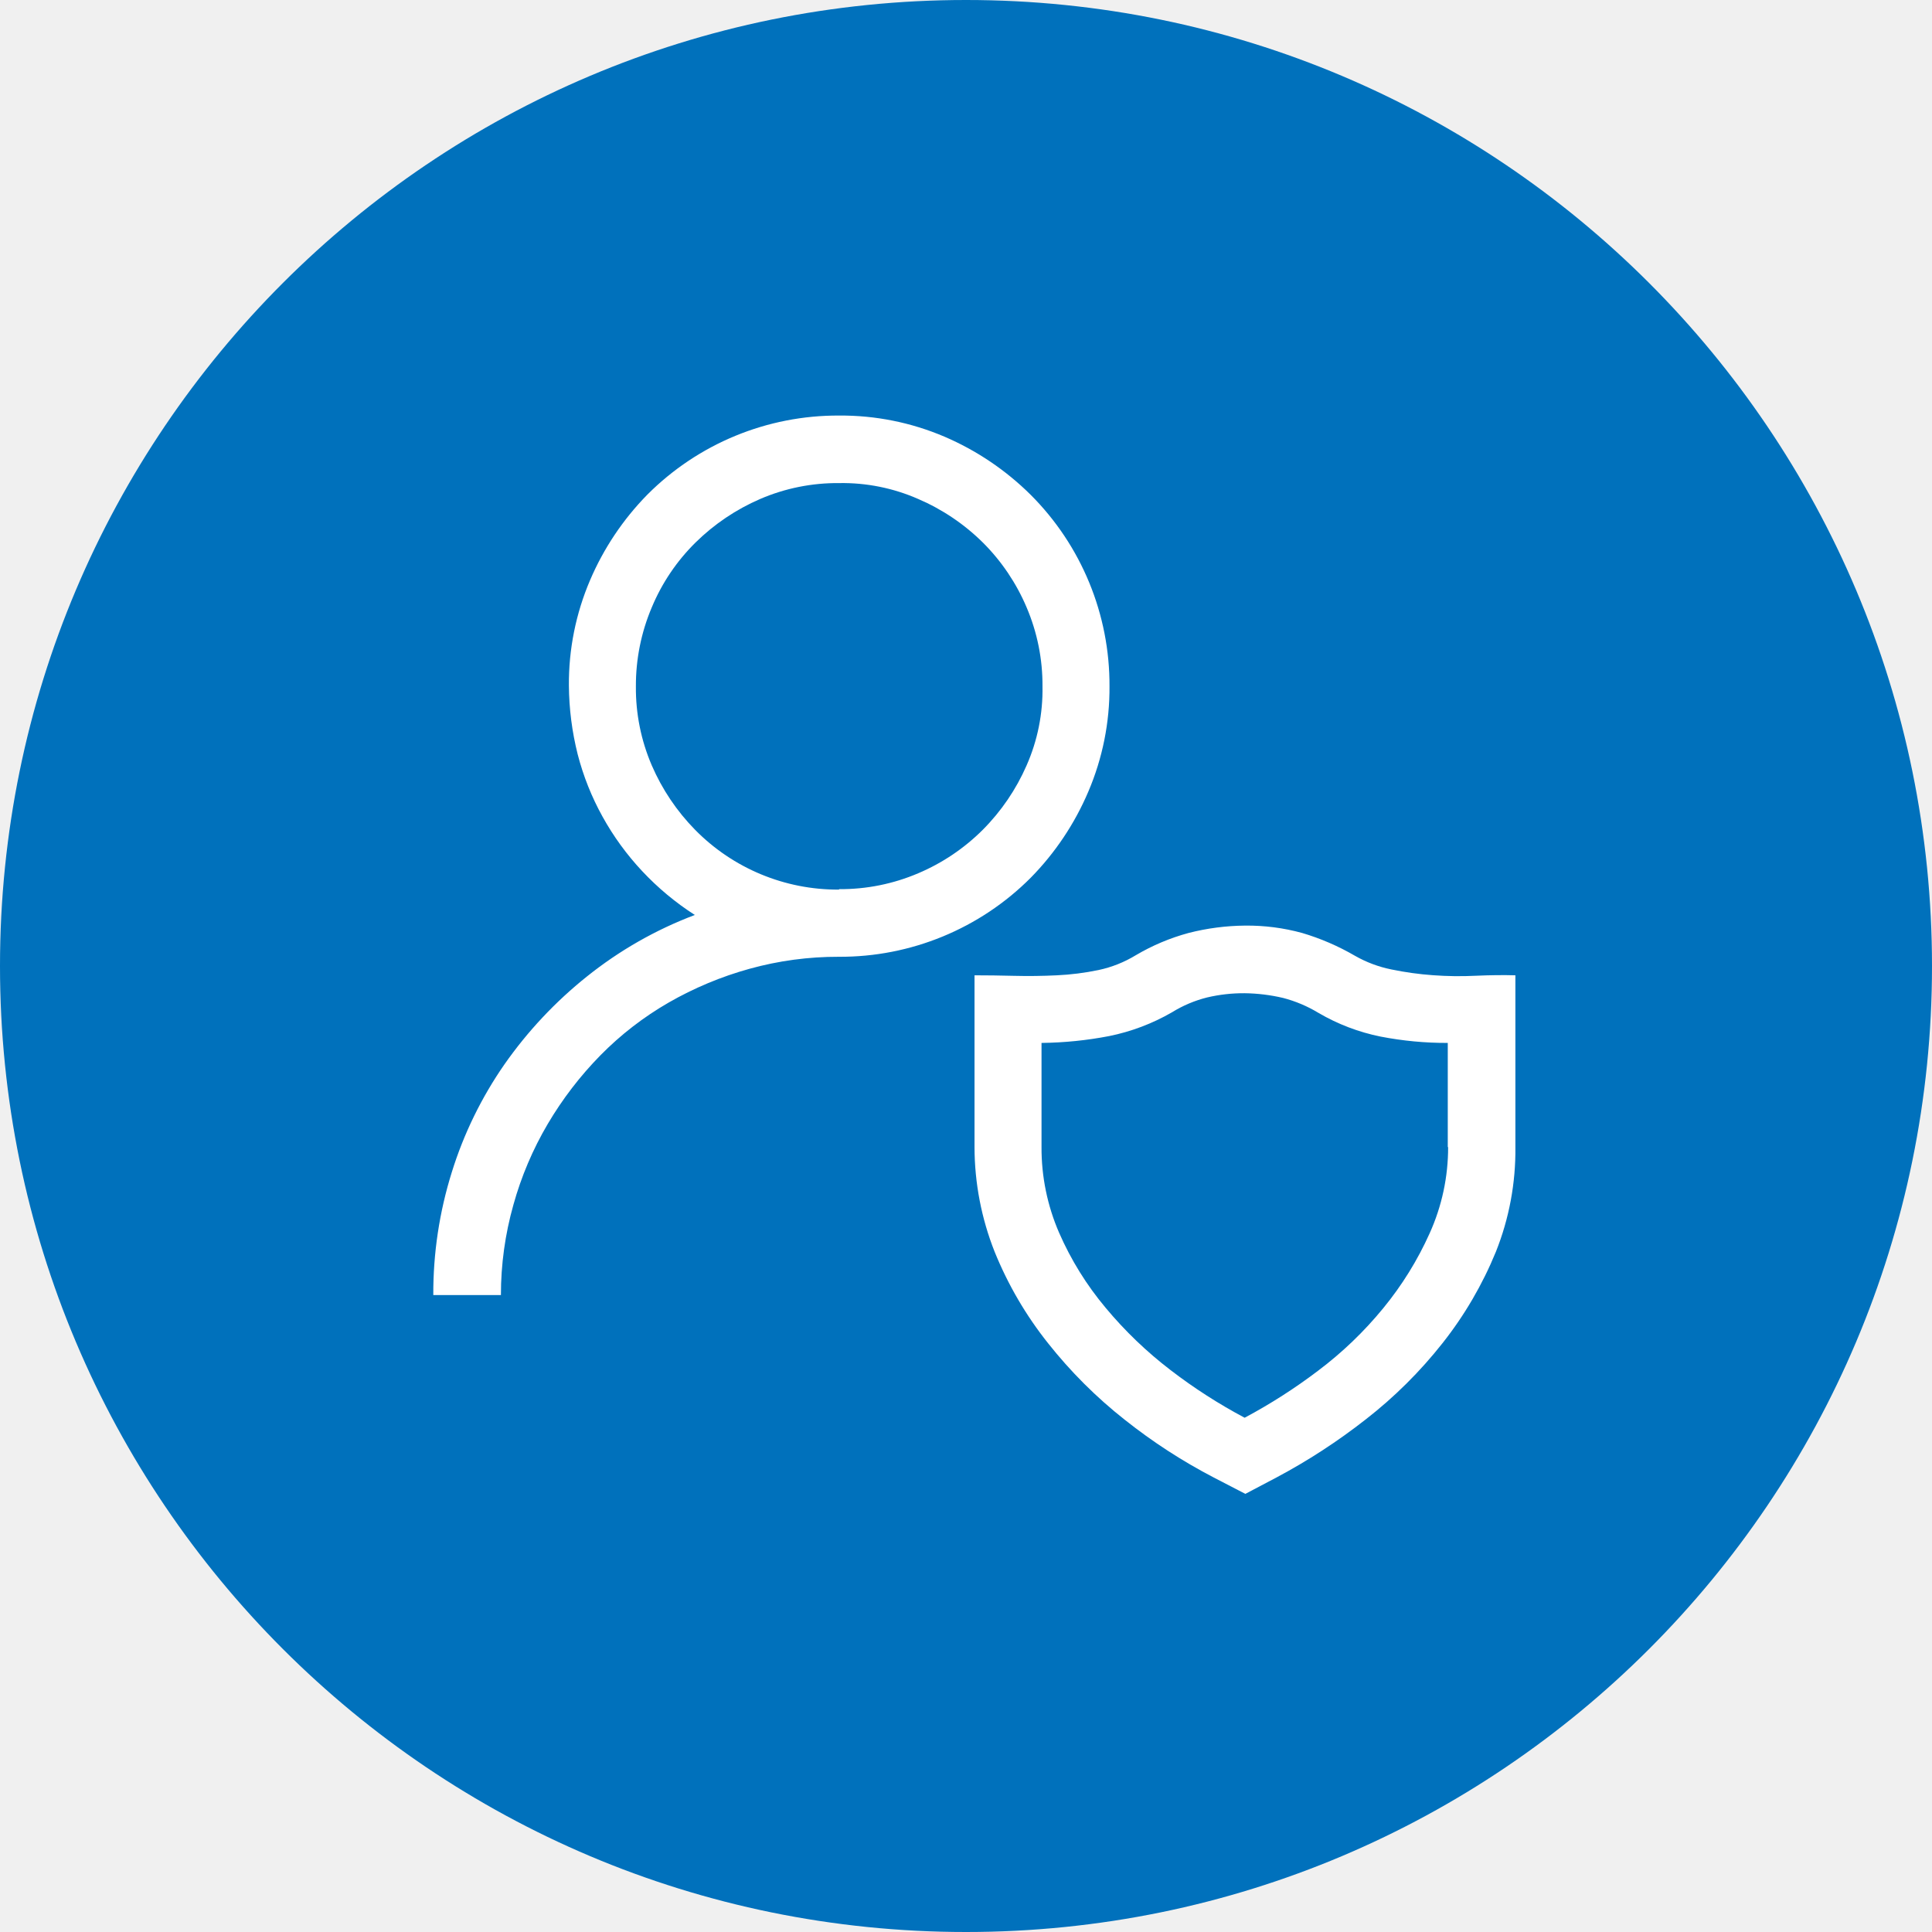
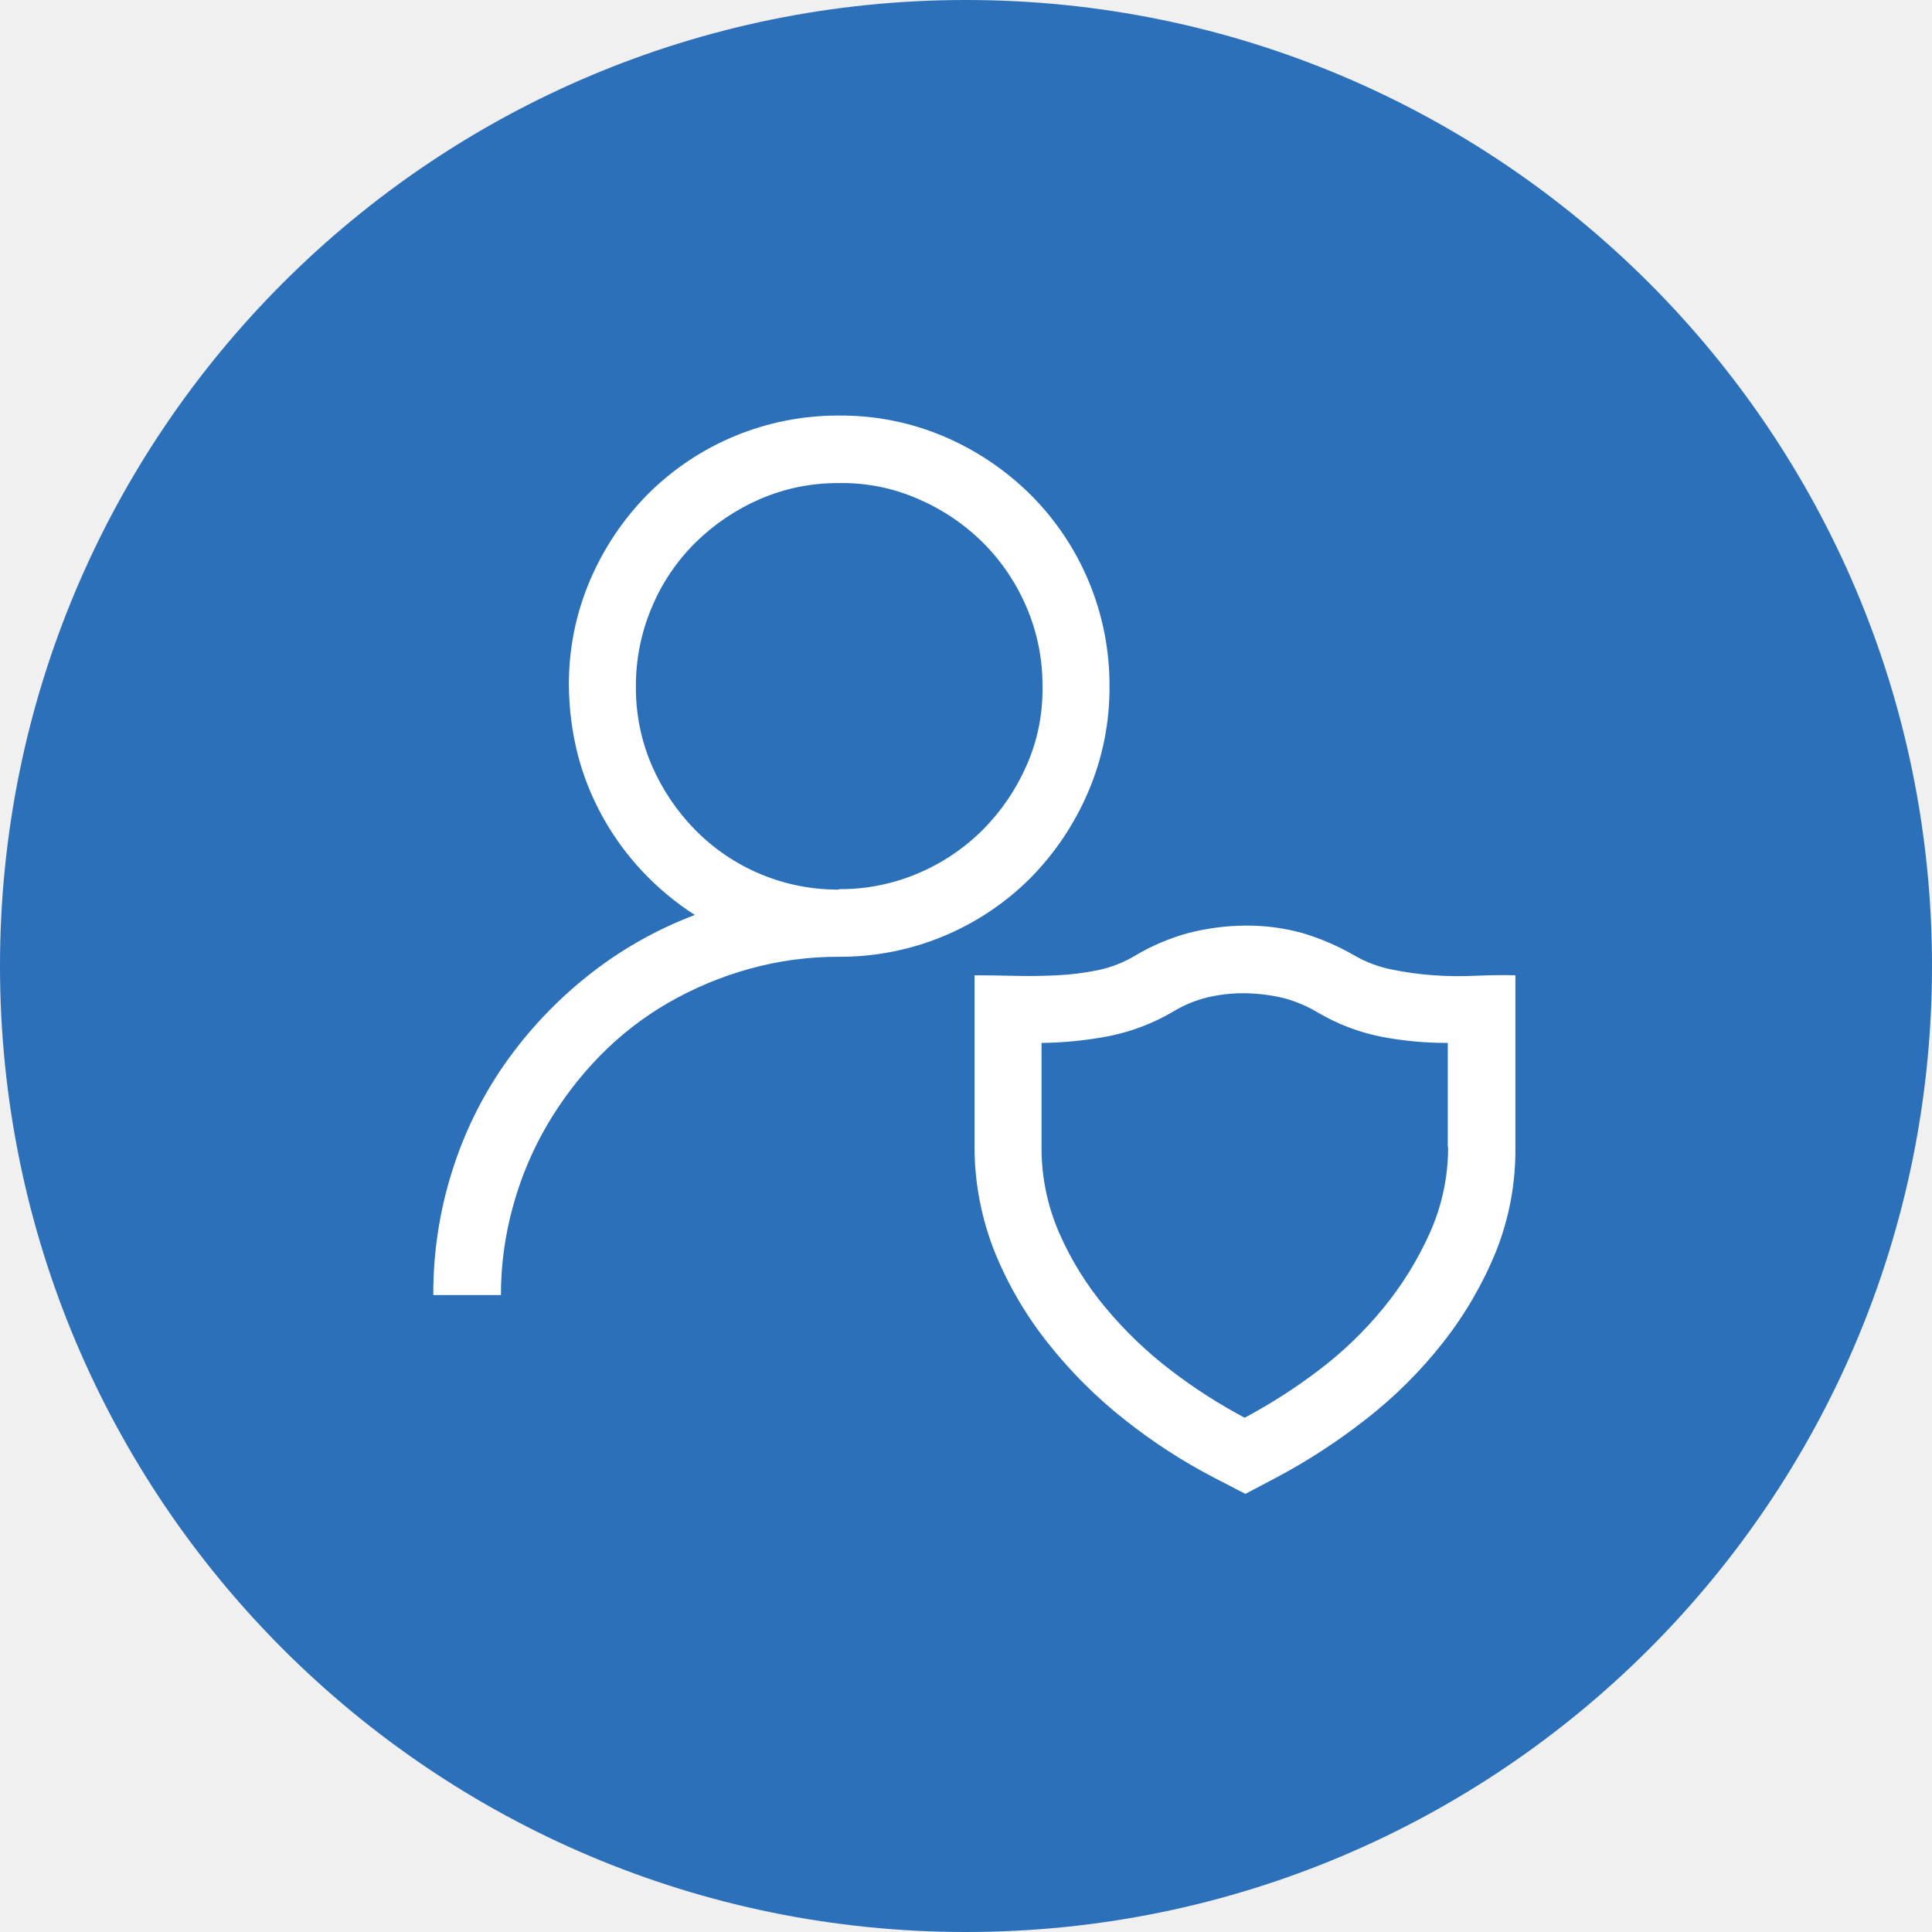
<svg xmlns="http://www.w3.org/2000/svg" width="22" height="22" viewBox="0 0 22 22">
  <g id="group">
-     <circle id="bg" cx="11" cy="11" r="11" fill="#0071bc" />
+     <circle id="bg" cx="11" cy="11" r="11" fill="#2C70BA" />
    <path id="content" fill="#fff" d="M12.634 7.814a3 3 0 0 1-.241 1.2 3.164 3.164 0 0 1-.656.981 3.062 3.062 0 0 1-2.185.9 3.771 3.771 0 0 0-1.018.137 3.985 3.985 0 0 0-.921.385 3.63 3.63 0 0 0-.776.6 4.063 4.063 0 0 0-.6.782 3.833 3.833 0 0 0-.391.921 3.771 3.771 0 0 0-.142 1.027h-.77a4.616 4.616 0 0 1 .211-1.4 4.482 4.482 0 0 1 .6-1.228 4.808 4.808 0 0 1 .939-1 4.512 4.512 0 0 1 1.228-.7 3.163 3.163 0 0 1-.6-.5 3.1 3.1 0 0 1-.451-.62 3.017 3.017 0 0 1-.283-.71 3.316 3.316 0 0 1-.1-.782 3 3 0 0 1 .241-1.2 3.164 3.164 0 0 1 .653-.975 3.062 3.062 0 0 1 2.184-.9 3 3 0 0 1 1.2.241 3.164 3.164 0 0 1 .978.659 3.062 3.062 0 0 1 .9 2.185zm-3.078 2.311a2.252 2.252 0 0 0 .9-.181 2.319 2.319 0 0 0 .734-.494 2.4 2.4 0 0 0 .5-.734 2.137 2.137 0 0 0 .181-.9 2.252 2.252 0 0 0-.181-.9 2.319 2.319 0 0 0-.494-.734 2.384 2.384 0 0 0-.74-.5 2.147 2.147 0 0 0-.9-.181 2.225 2.225 0 0 0-.9.181 2.412 2.412 0 0 0-.734.494 2.254 2.254 0 0 0-.5.74 2.281 2.281 0 0 0-.181.9 2.225 2.225 0 0 0 .181.9 2.413 2.413 0 0 0 .494.734 2.276 2.276 0 0 0 1.637.68zm7.7.981v1.956a3.12 3.12 0 0 1-.222 1.192 4.312 4.312 0 0 1-.608 1.041 5.1 5.1 0 0 1-.873.867 6.881 6.881 0 0 1-1.017.662l-.355.187-.361-.187a6.3 6.3 0 0 1-1.011-.656 5.282 5.282 0 0 1-.875-.873 4.205 4.205 0 0 1-.608-1.041 3.247 3.247 0 0 1-.229-1.192v-1.956q.211 0 .451.006t.486-.006a3.019 3.019 0 0 0 .475-.06 1.358 1.358 0 0 0 .425-.169 2.435 2.435 0 0 1 .6-.253 2.689 2.689 0 0 1 .644-.084 2.361 2.361 0 0 1 .65.084 2.751 2.751 0 0 1 .6.259 1.392 1.392 0 0 0 .415.156 3.571 3.571 0 0 0 .475.066 3.963 3.963 0 0 0 .488.006q.244-.011.454-.005zm-.77 1.956v-1.186a3.952 3.952 0 0 1-.764-.072 2.3 2.3 0 0 1-.71-.271 1.511 1.511 0 0 0-.4-.169 2.023 2.023 0 0 0-.439-.054 1.81 1.81 0 0 0-.427.048 1.407 1.407 0 0 0-.4.169 2.368 2.368 0 0 1-.716.271 4.32 4.32 0 0 1-.77.078v1.186a2.422 2.422 0 0 0 .2.975 3.522 3.522 0 0 0 .53.855 4.591 4.591 0 0 0 .74.71 5.99 5.99 0 0 0 .843.542 6.231 6.231 0 0 0 .837-.536 4.283 4.283 0 0 0 .74-.71 3.788 3.788 0 0 0 .53-.855 2.375 2.375 0 0 0 .21-.981z" />
  </g>
</svg>
